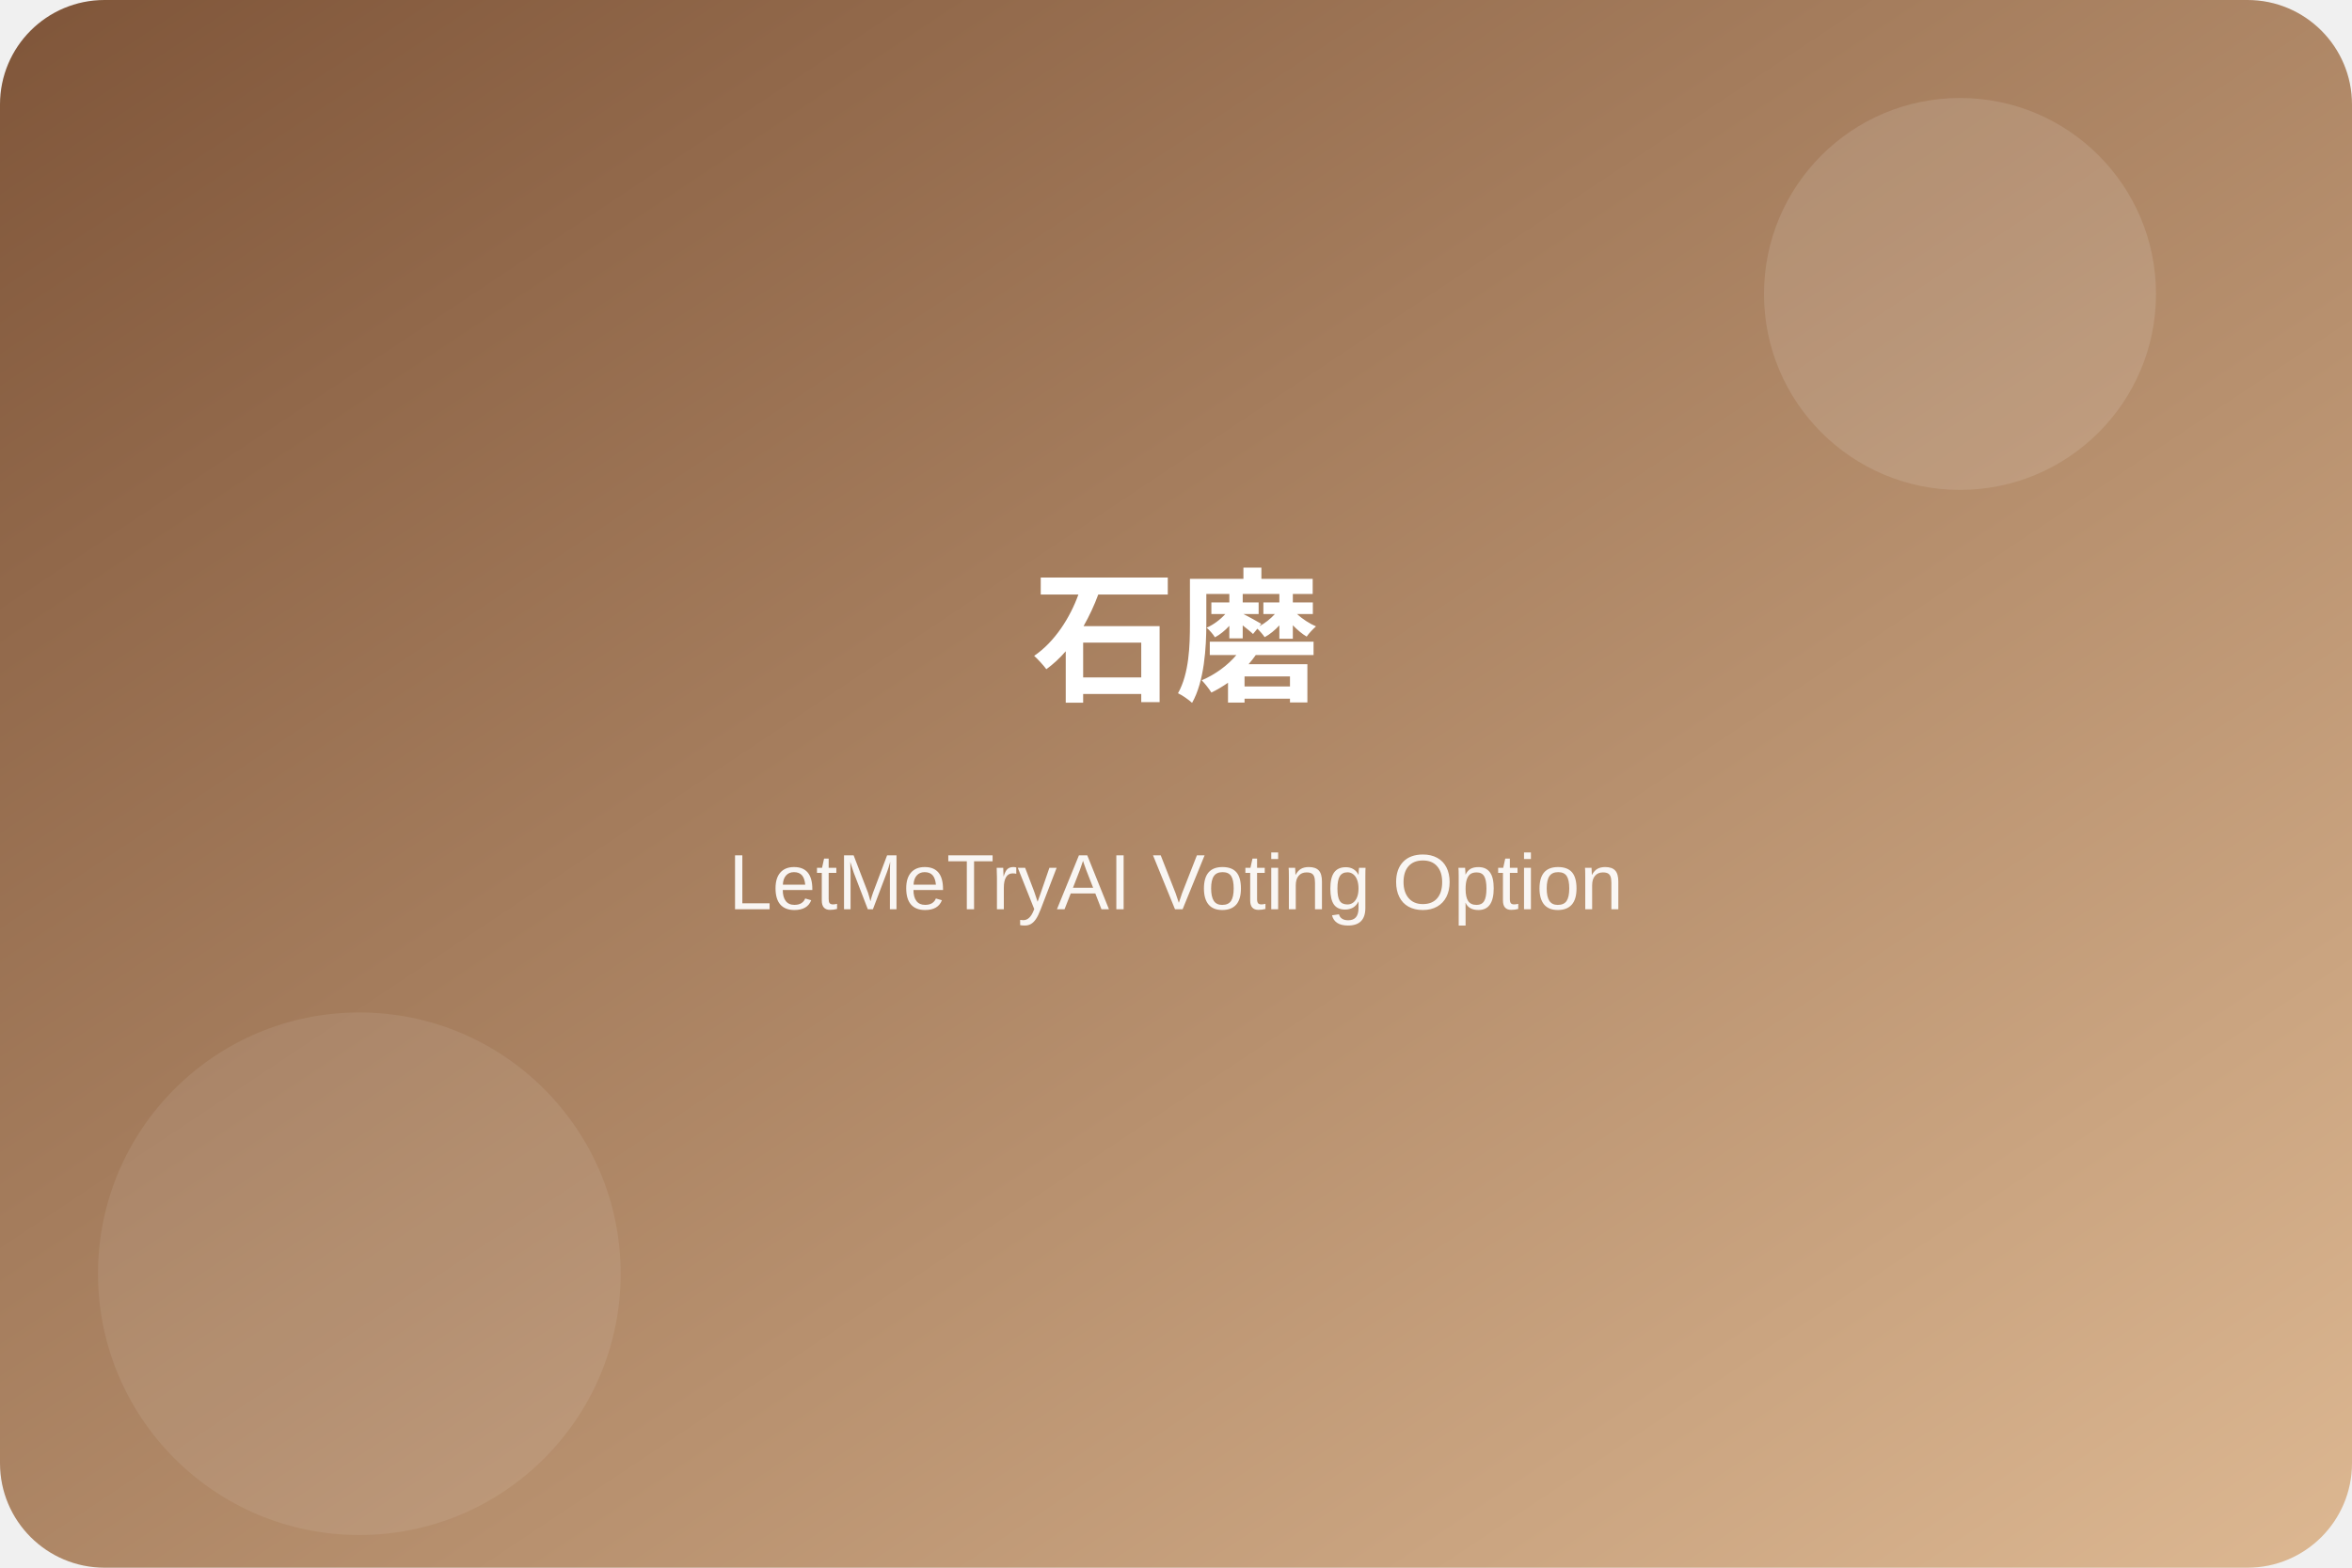
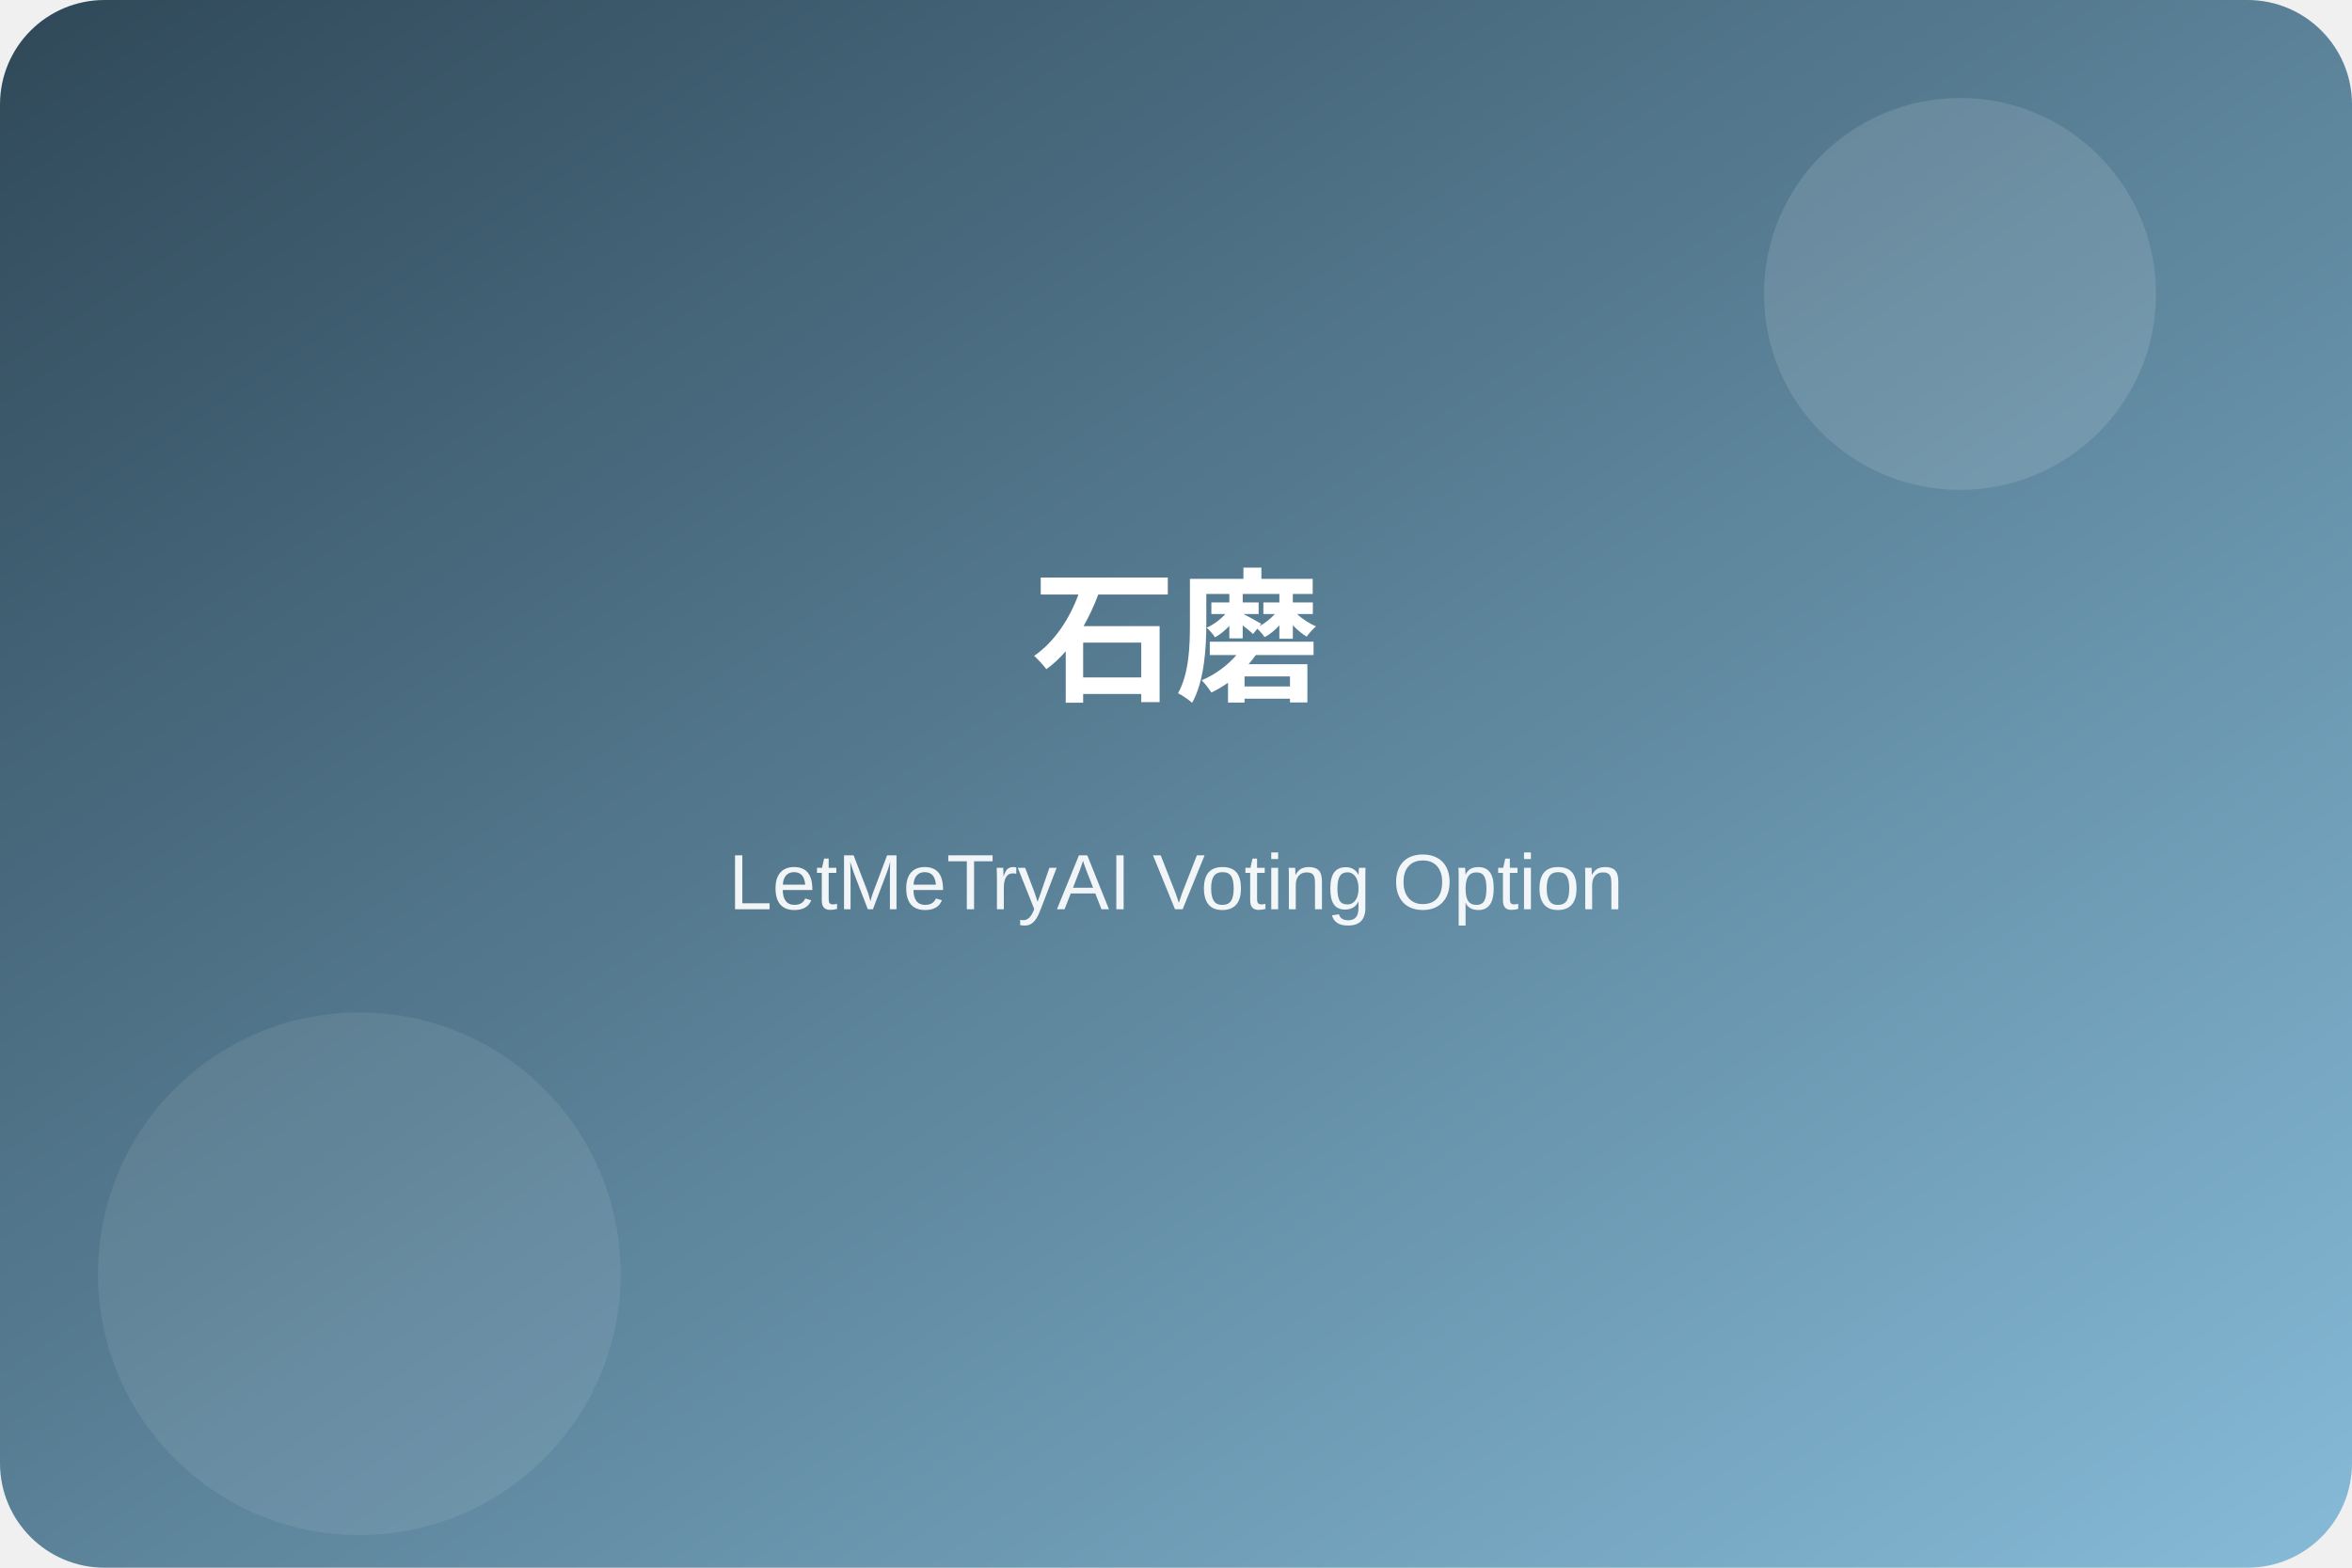
<svg xmlns="http://www.w3.org/2000/svg" width="720" height="480" viewBox="0 0 720 480">
  <defs>
-     <linearGradient id="grad-1" x1="0%" y1="0%" x2="100%" y2="100%">
-       <stop offset="0%" stop-color="#7f5539" />
-       <stop offset="100%" stop-color="#ddb892" />
+     <linearGradient id="grad-2" x1="0%" y1="0%" x2="100%" y2="100%">
+       <stop offset="0%" stop-color="#2f4858" />
+       <stop offset="100%" stop-color="#86bbd8" />
    </linearGradient>
  </defs>
-   <rect width="720" height="480" rx="32" fill="url(#grad-1)" />
+   <rect width="720" height="480" rx="32" fill="url(#grad-2)" />
  <circle cx="600" cy="90" r="60" fill="rgba(255,255,255,0.12)" />
  <circle cx="110" cy="390" r="80" fill="rgba(255,255,255,0.08)" />
  <text x="50%" y="44%" text-anchor="middle" font-size="44" font-family="Arial,Helvetica,sans-serif" fill="#ffffff" font-weight="700">石磨</text>
  <text x="50%" y="58%" text-anchor="middle" font-size="24" font-family="Arial,Helvetica,sans-serif" fill="rgba(255,255,255,0.92)">LetMeTryAI Voting Option</text>
</svg>
